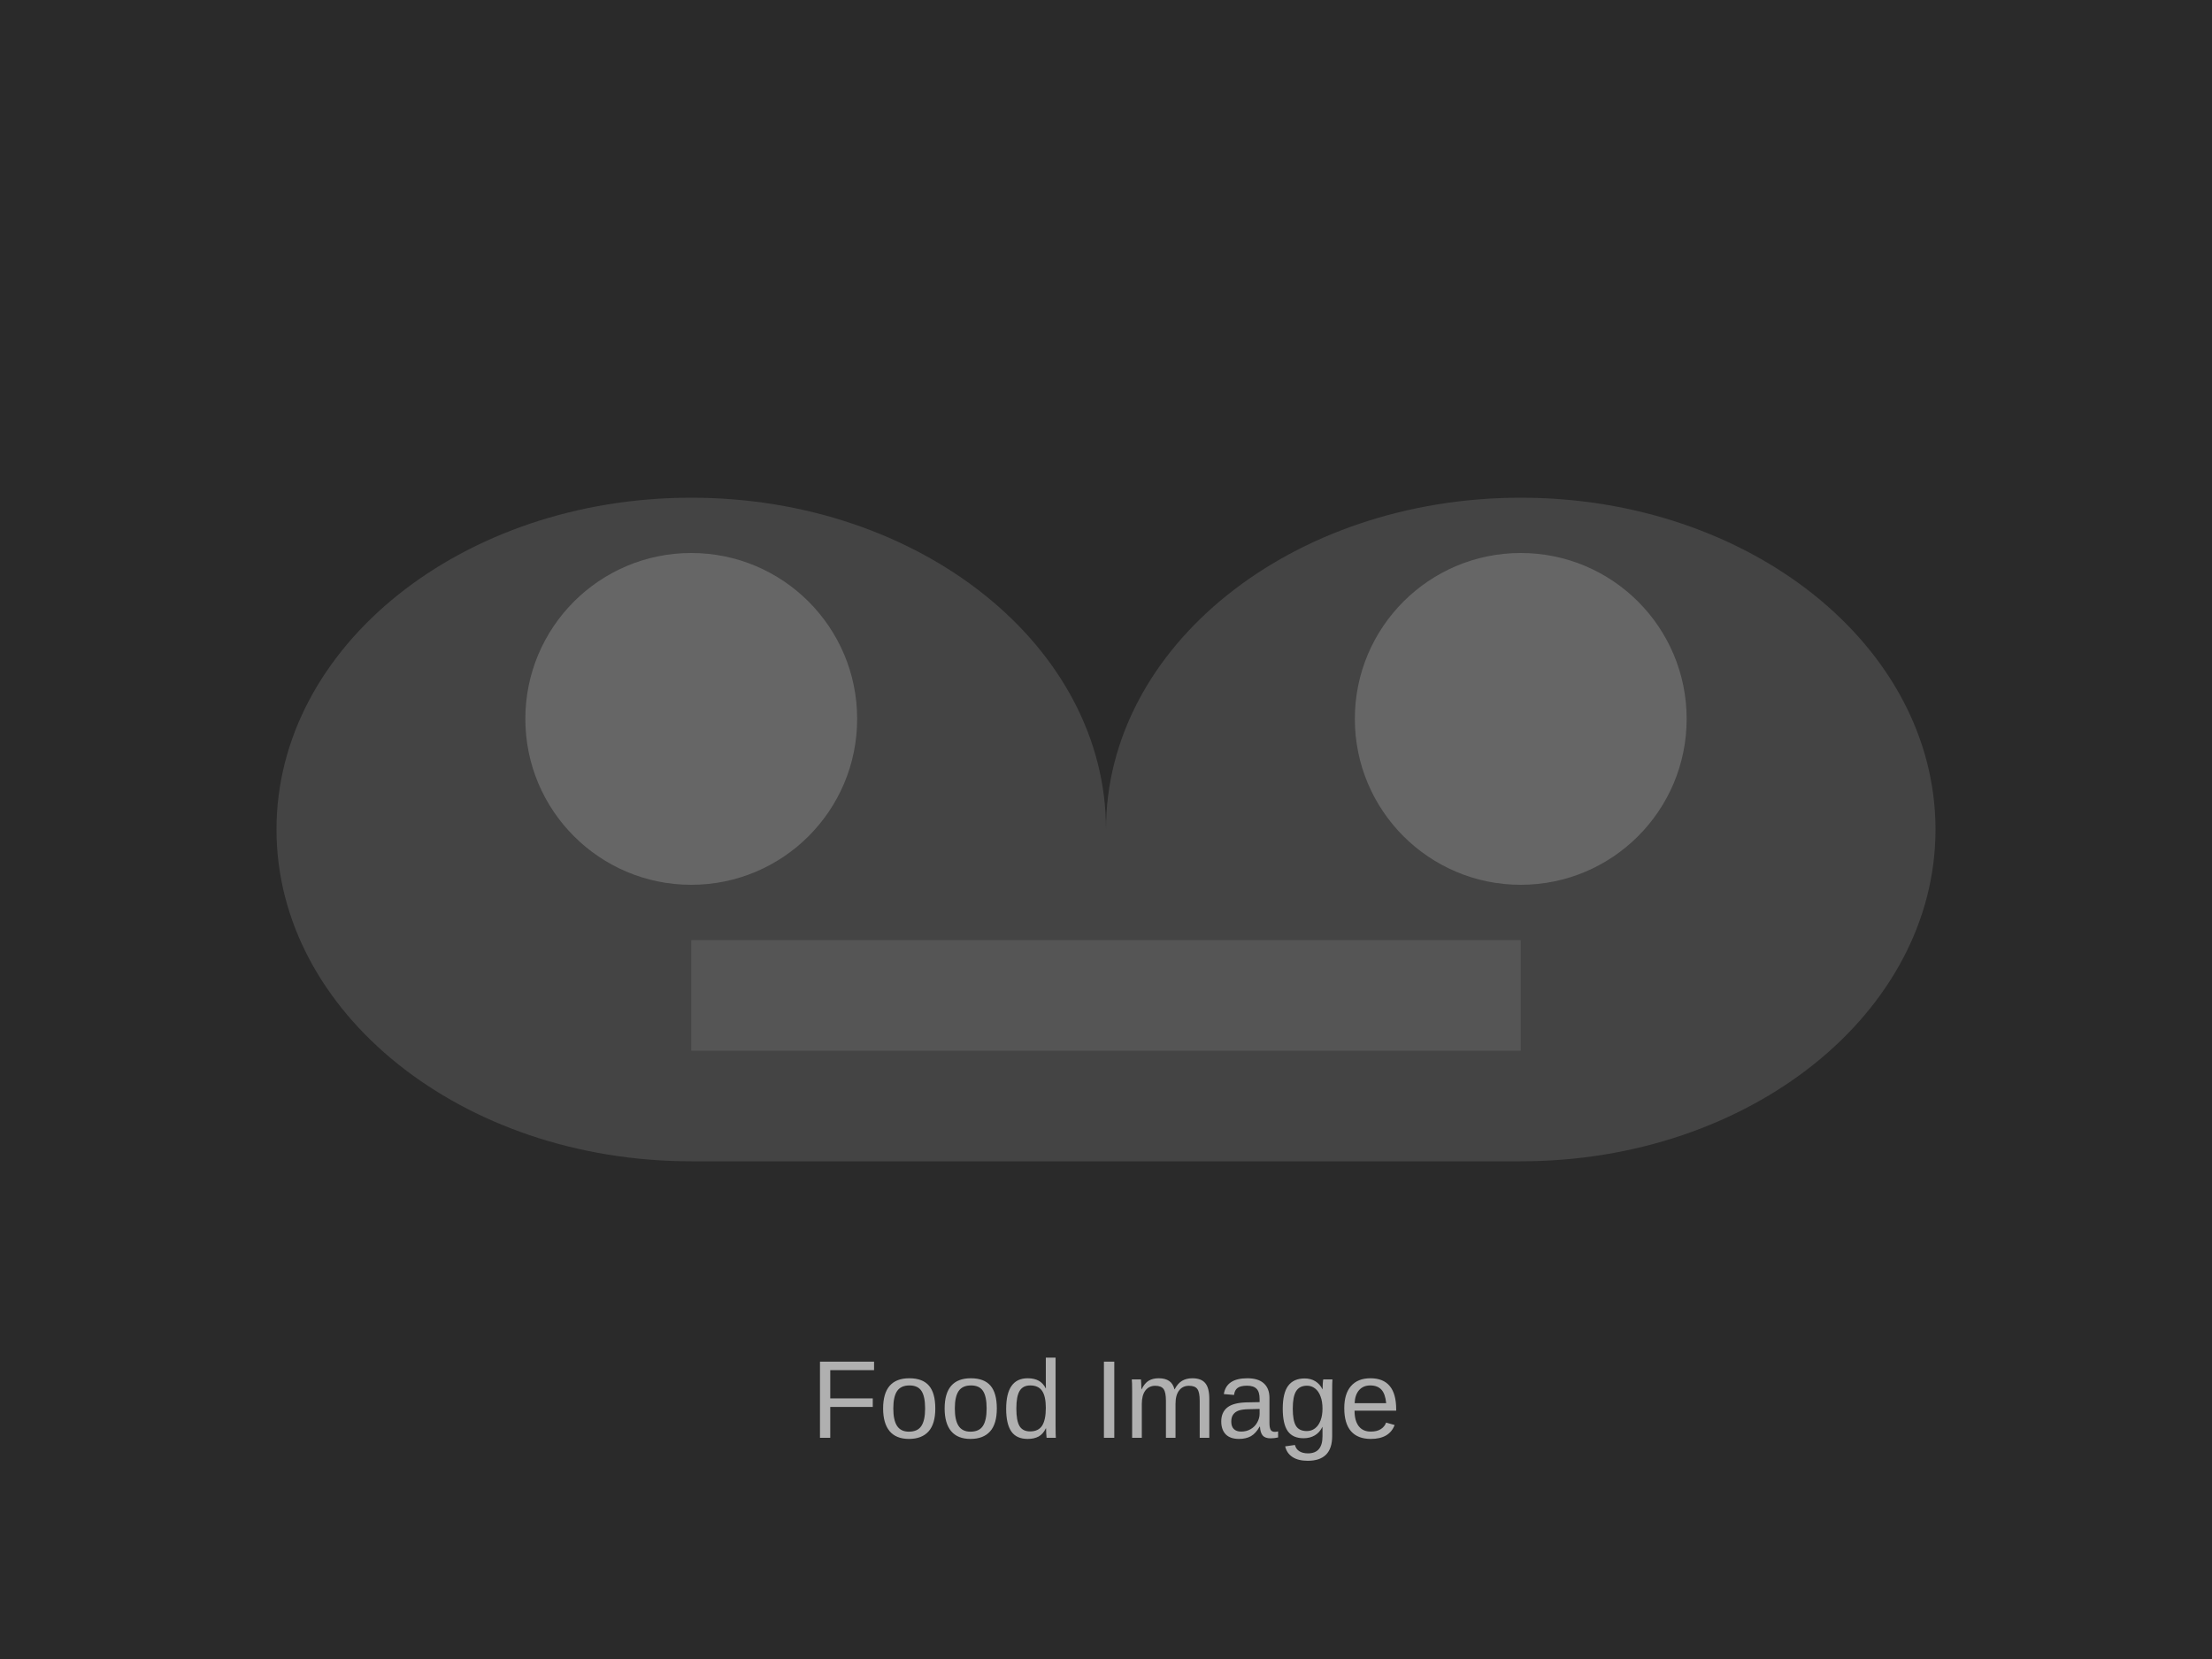
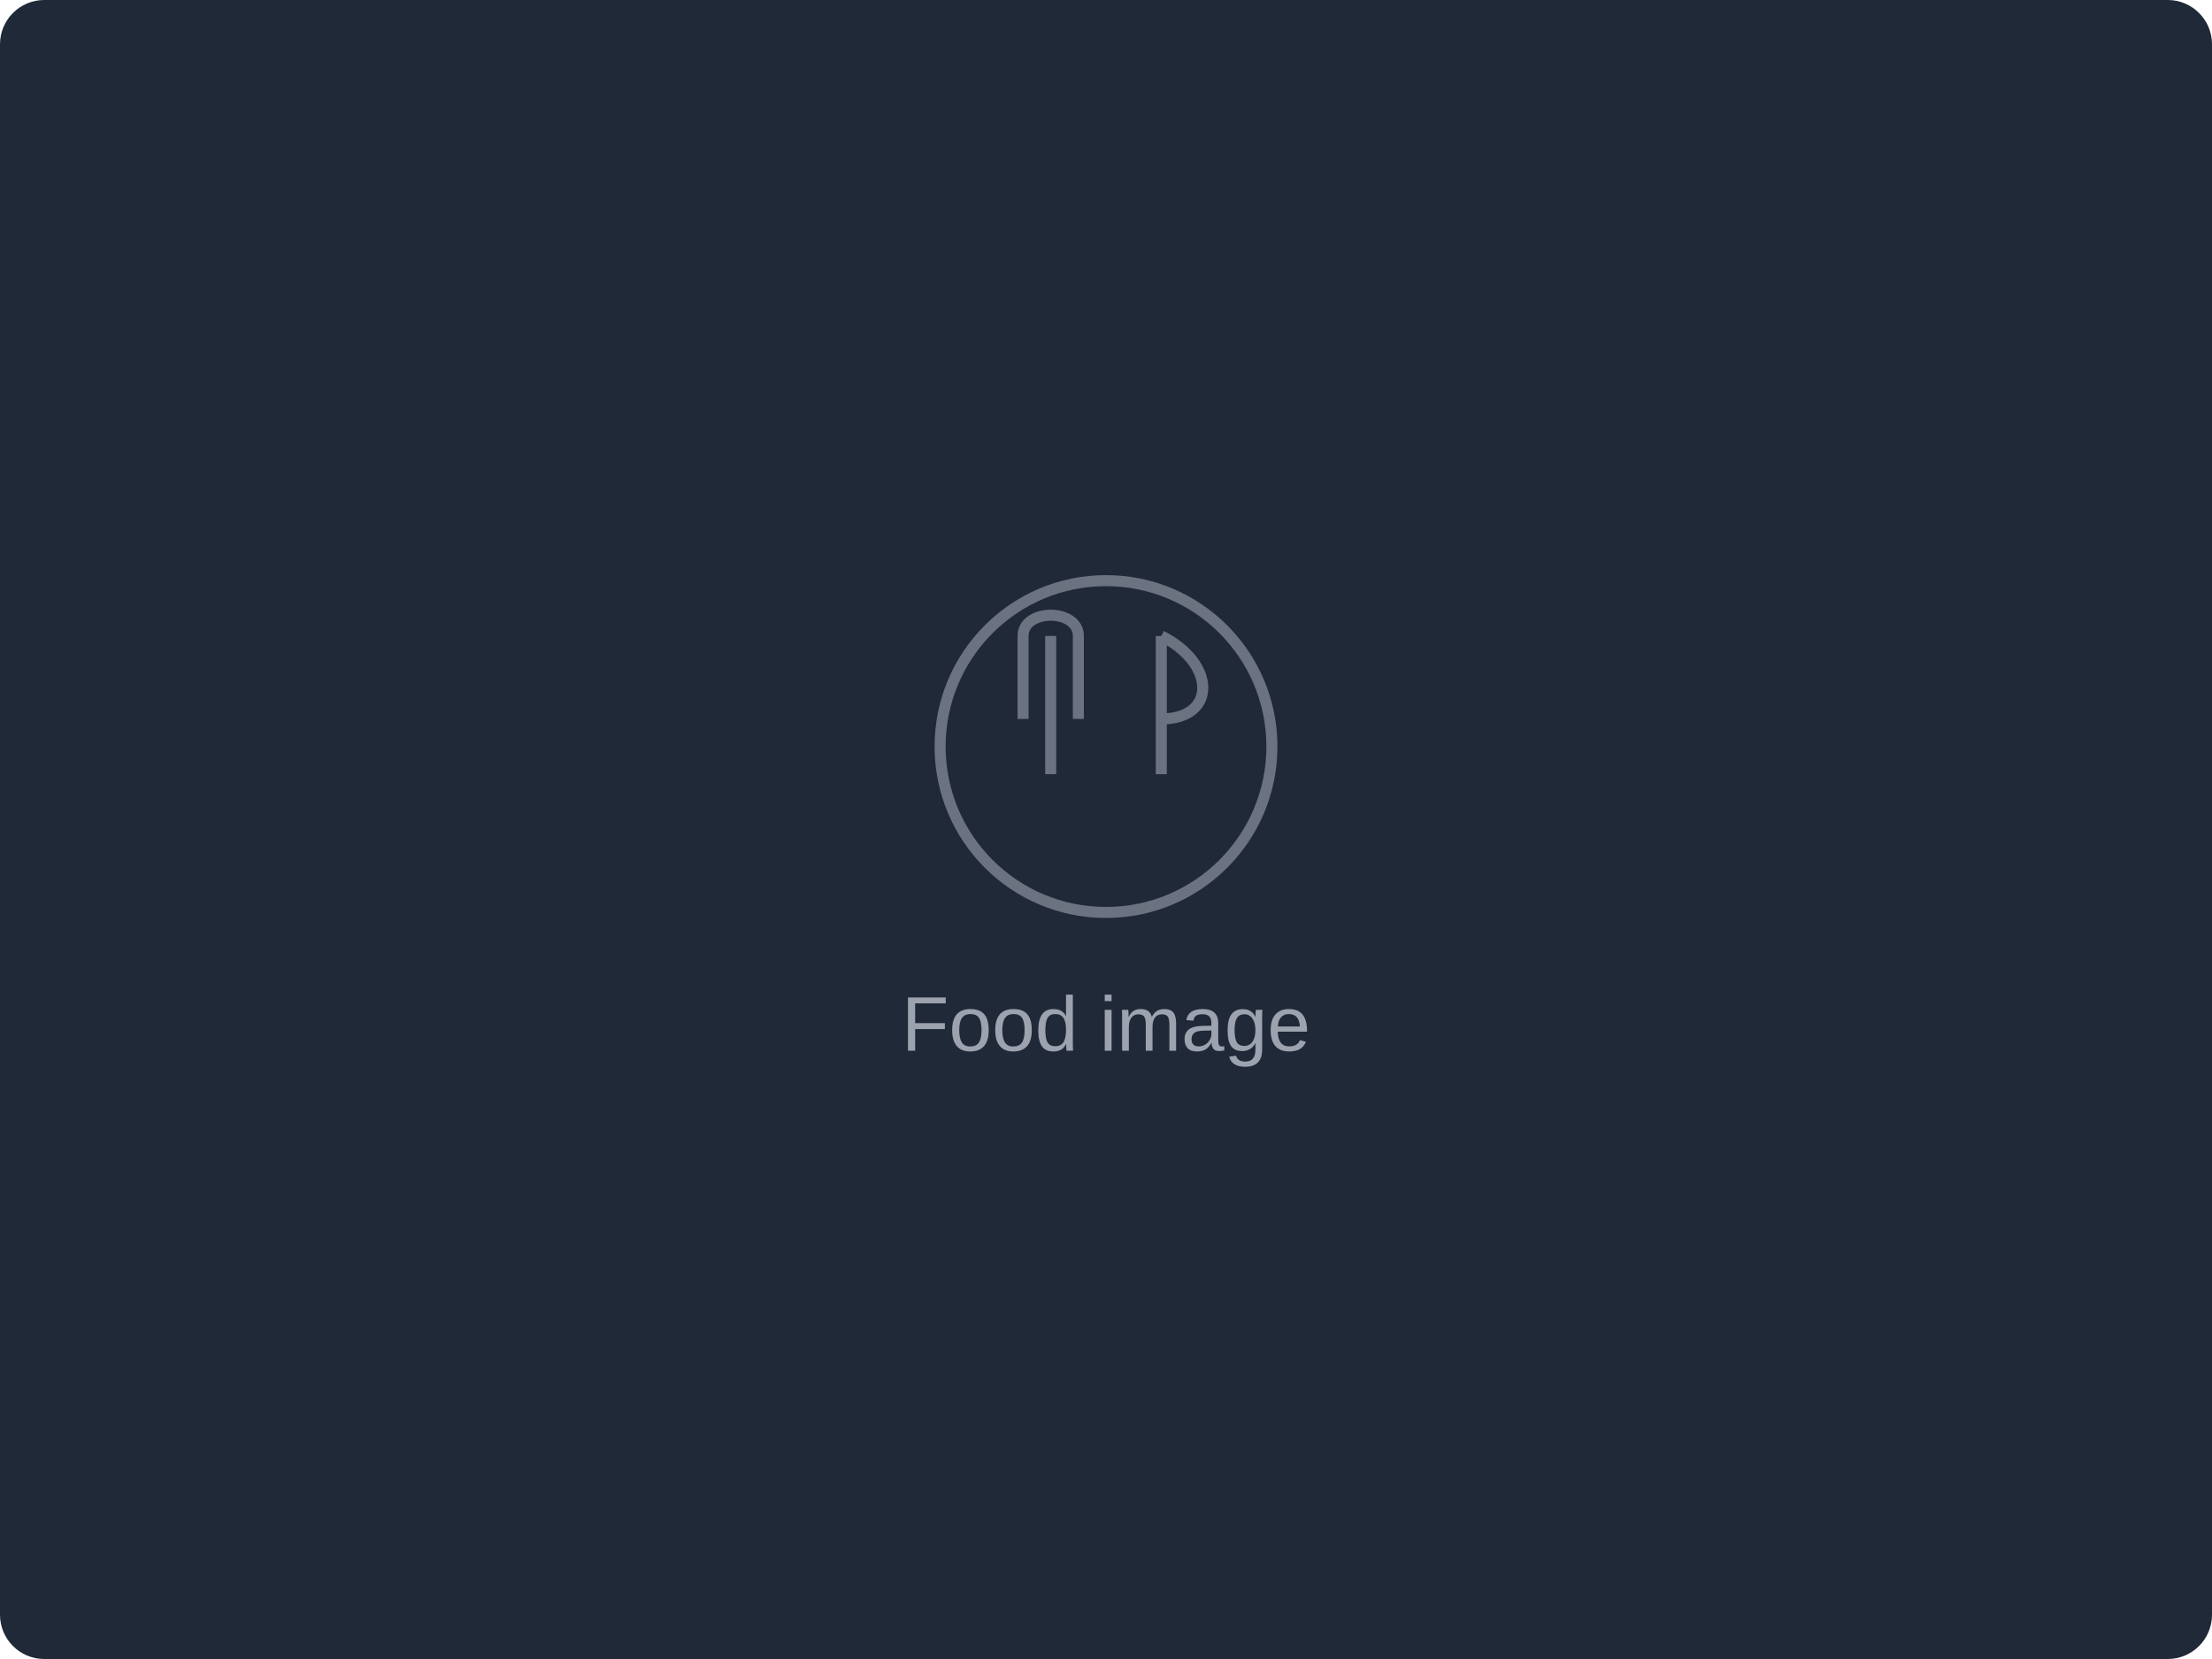
<svg xmlns="http://www.w3.org/2000/svg" width="400" height="300" viewBox="0 0 400 300">
-   <rect width="400" height="300" fill="#2a2a2a" />
-   <path d="M200,150 C200,116.863 166.421,90 125,90 C83.579,90 50,116.863 50,150 C50,183.137 83.579,210 125,210 L275,210 C316.421,210 350,183.137 350,150 C350,116.863 316.421,90 275,90 C233.579,90 200,116.863 200,150 Z" fill="#444444" />
-   <circle cx="125" cy="130" r="30" fill="#666666" />
-   <circle cx="275" cy="130" r="30" fill="#666666" />
-   <path d="M125,170 L275,170 L275,190 L125,190 Z" fill="#555555" />
-   <text x="200" y="260" font-family="Arial, sans-serif" font-size="20" fill="#b0b0b0" text-anchor="middle">Food Image</text>
+   <rect width="400" height="300" fill="#1f2937" rx="8" ry="8" />
+   <g transform="translate(170, 105)" fill="#6b7280">
+     <circle cx="30" cy="30" r="30" fill="none" stroke="#6b7280" stroke-width="2" />
+     <path d="M20,10 L20,35 M15,10 L15,25 M25,10 L25,25 M15,10 C15,5 25,5 25,10" stroke="#6b7280" stroke-width="2" fill="none" />
+     <path d="M40,10 L40,35 M40,10 C50,15 50,25 40,25" stroke="#6b7280" stroke-width="2" fill="none" />
+   </g>
+   <text x="200" y="190" font-family="Arial, sans-serif" font-size="14" fill="#9ca3af" text-anchor="middle">Food image</text>
</svg>
